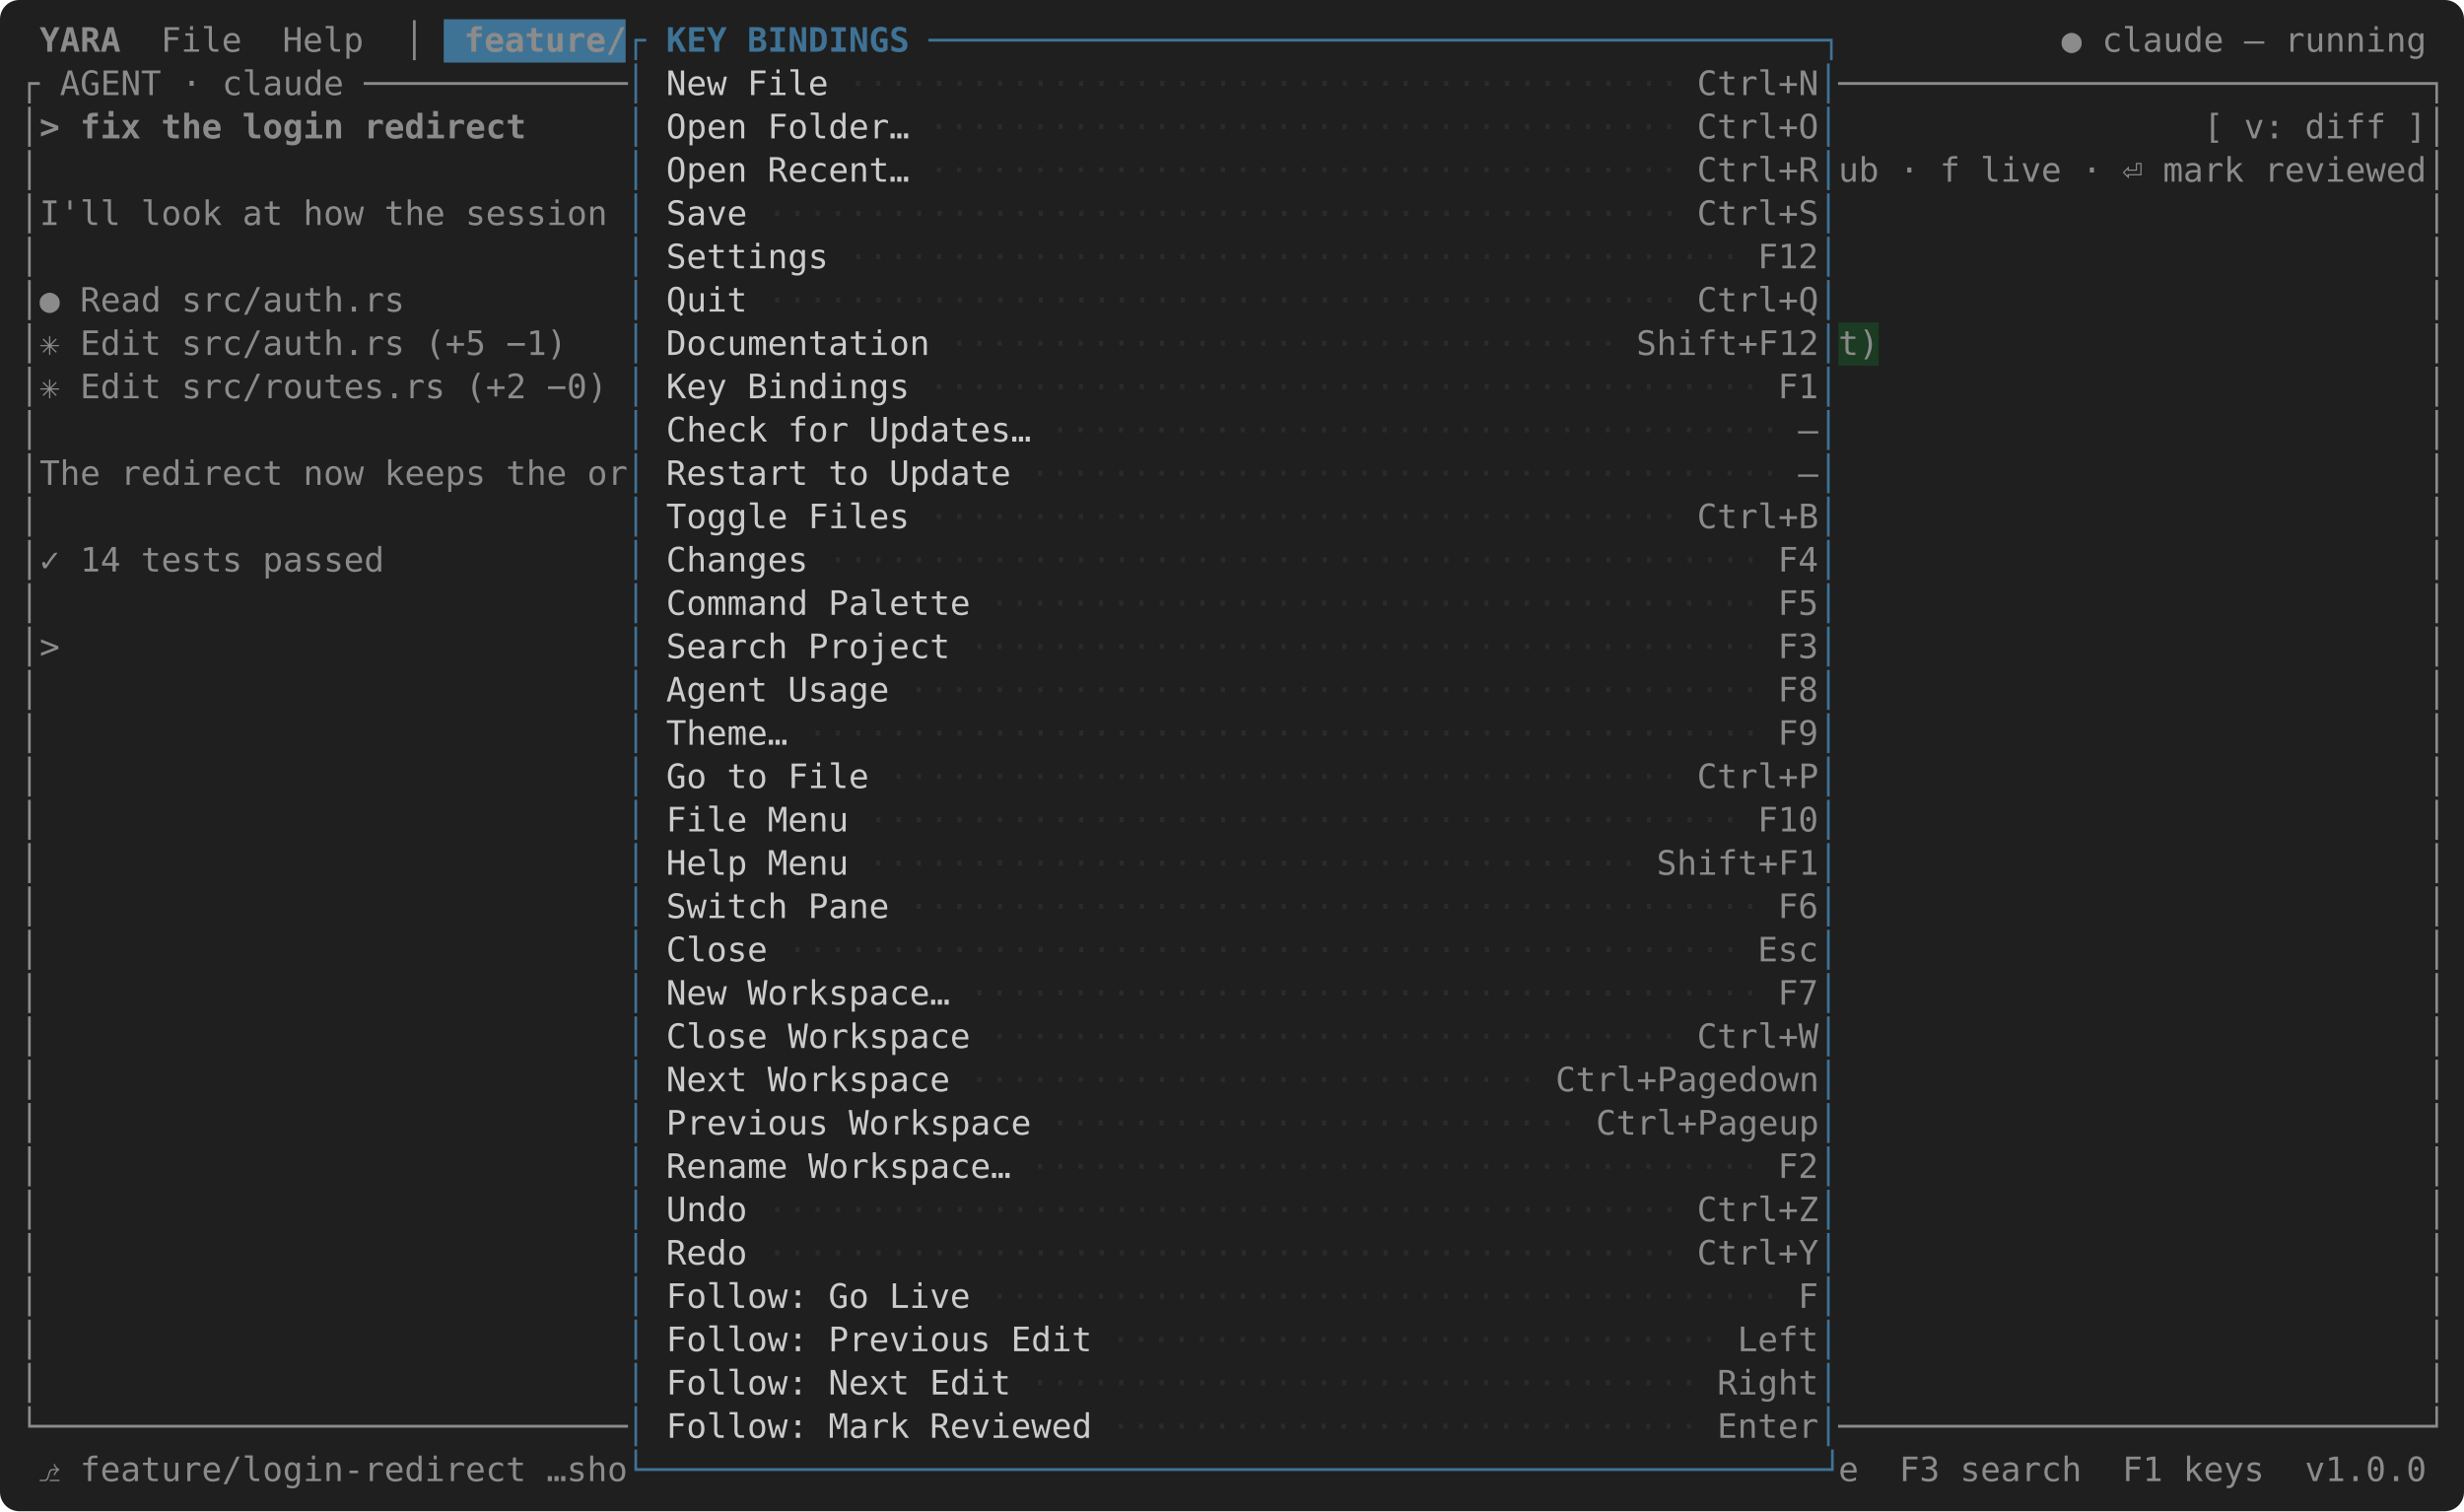
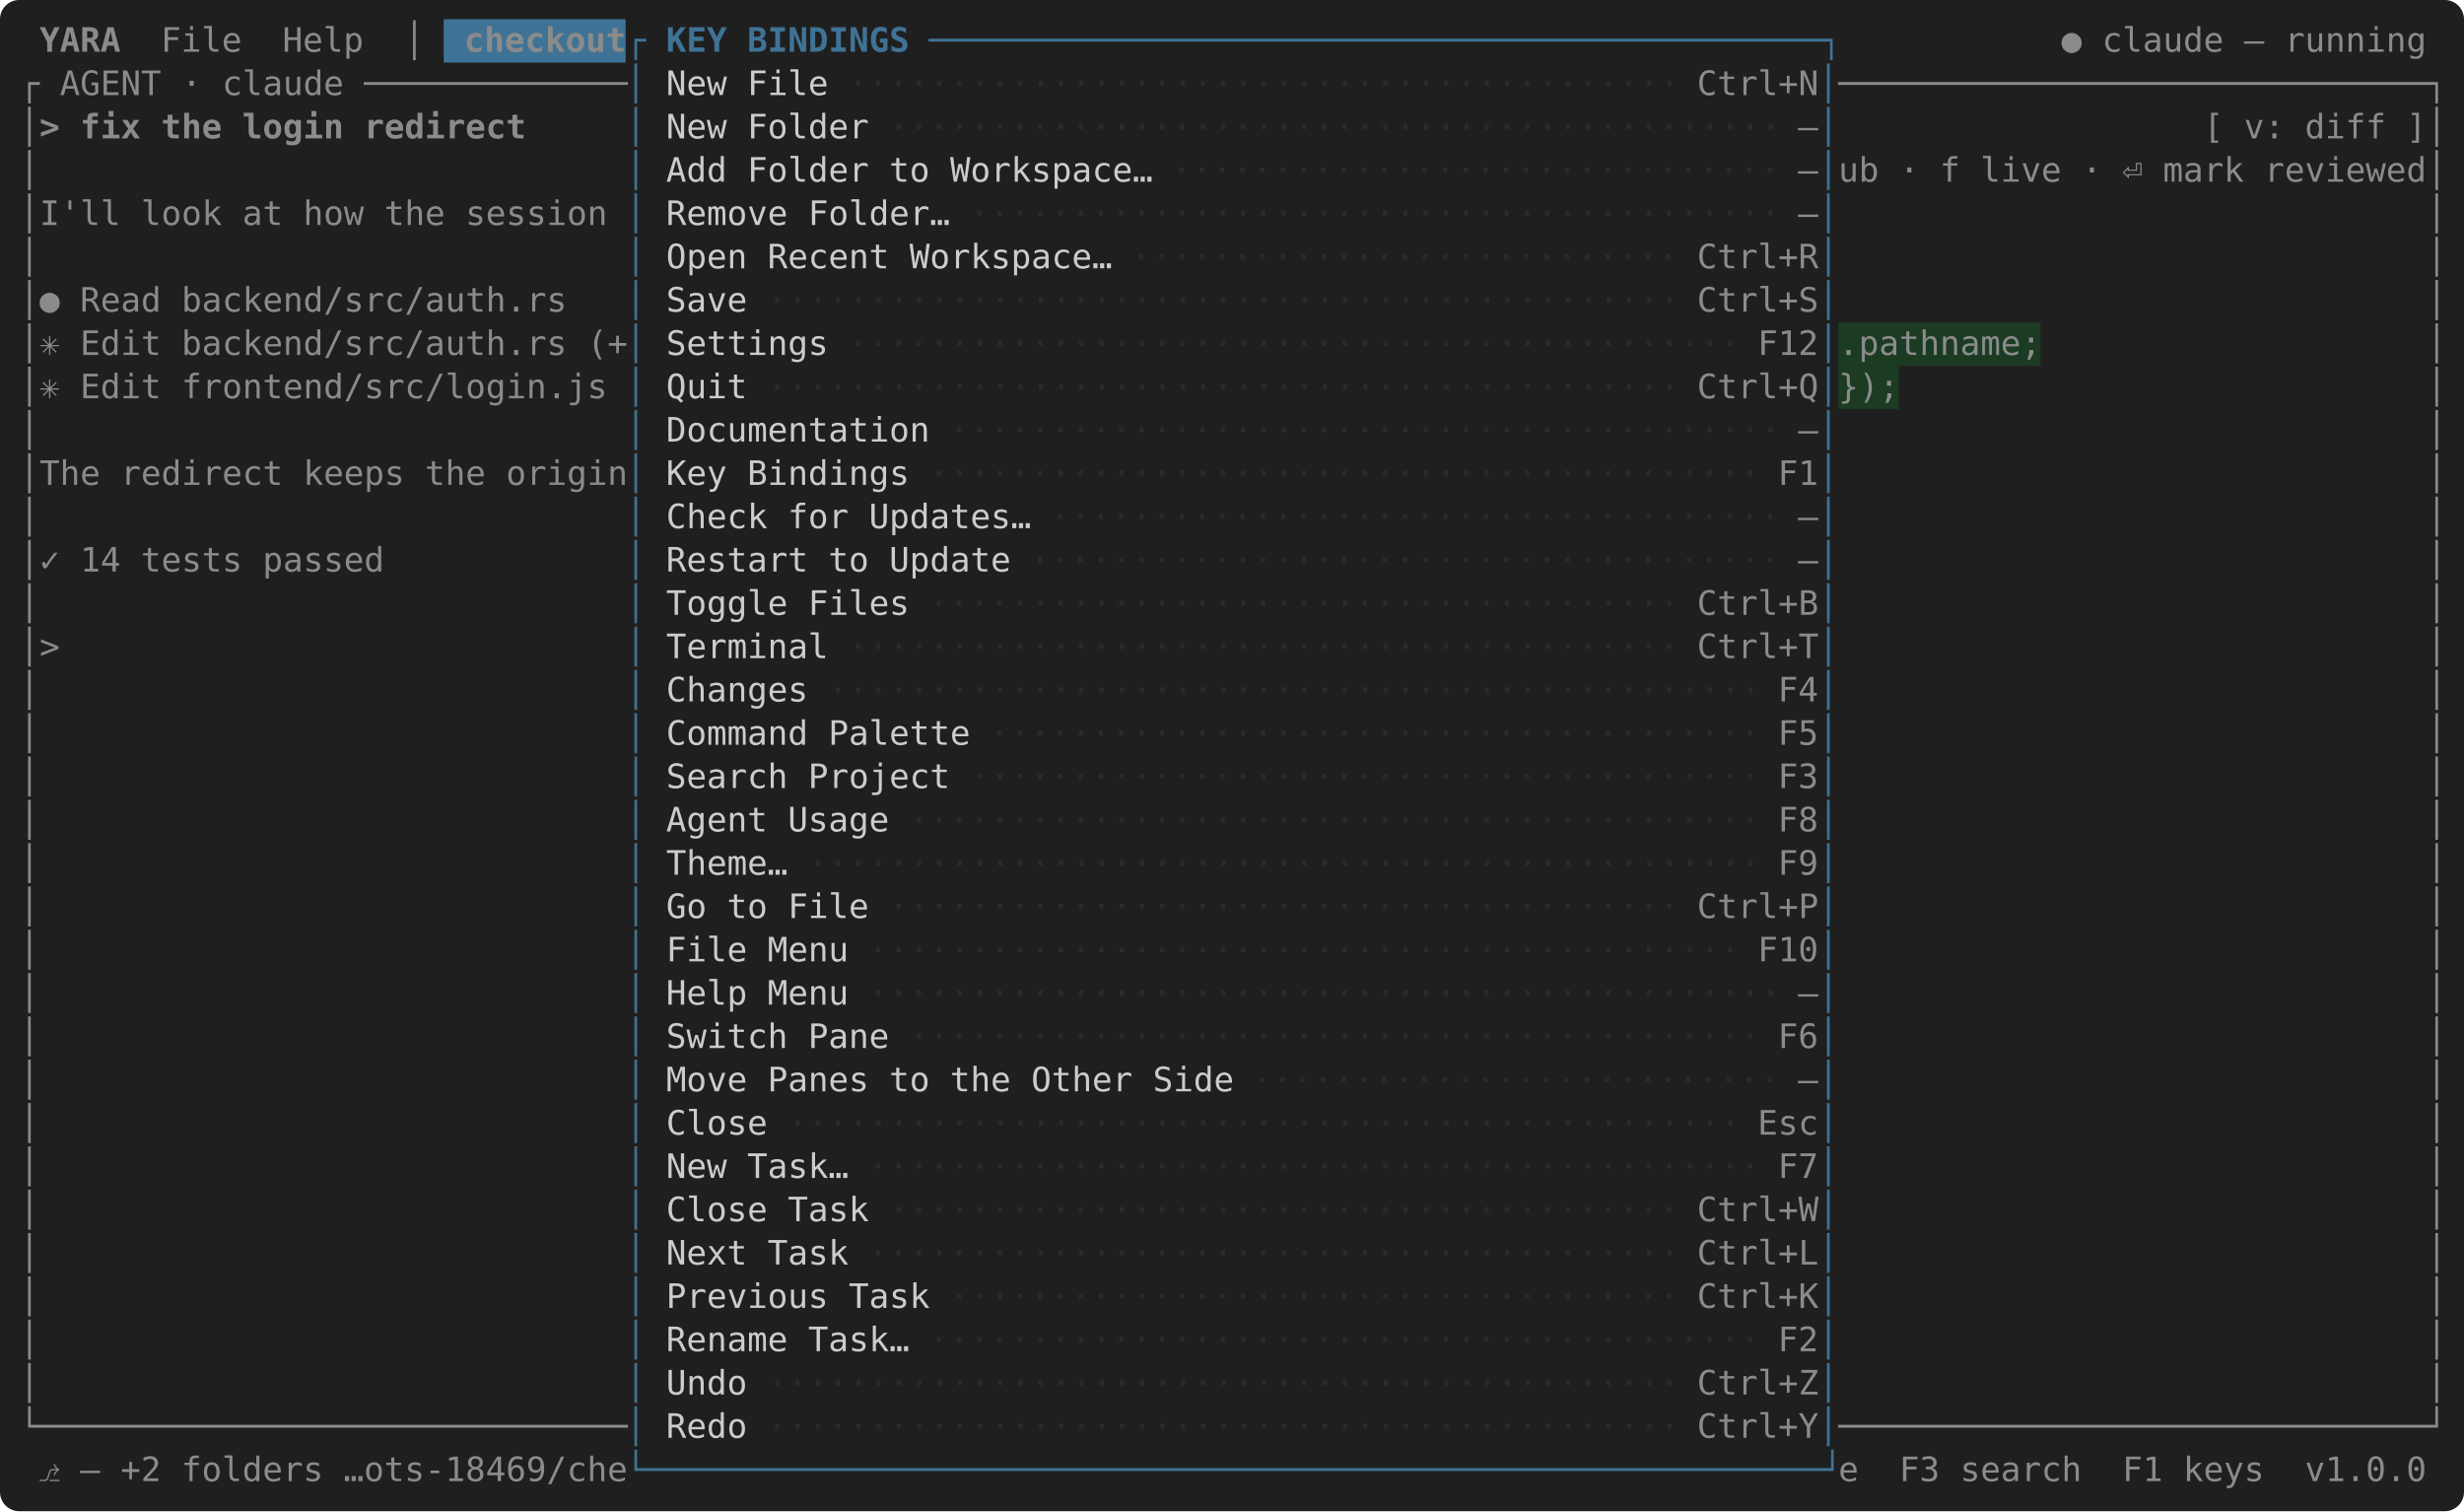
<svg xmlns="http://www.w3.org/2000/svg" width="1024" height="628" viewBox="0 0 1024 628" font-family="SF Mono, Menlo, Consolas, 'DejaVu Sans Mono', monospace" font-size="14">
  <rect width="100%" height="100%" rx="8" fill="#1f1f1f" />
  <rect x="184.4" y="8" width="75.6" height="18" fill="#3f7396" />
  <text x="8" y="21.5" fill="#8b8b8b" xml:space="preserve" font-weight="bold"> YARA </text>
  <text x="58.4" y="21.5" fill="#8b8b8b" xml:space="preserve"> File  Help  │ </text>
-   <text x="184.4" y="21.5" fill="#8b8b8b" xml:space="preserve" font-weight="bold"> feature/</text>
+   <text x="184.4" y="21.5" fill="#8b8b8b" xml:space="preserve" font-weight="bold"> checkout</text>
  <text x="260" y="21.5" fill="#3f7396" xml:space="preserve">┌</text>
  <text x="268.4" y="21.5" fill="#3f7396" xml:space="preserve" font-weight="bold"> KEY BINDINGS </text>
  <text x="386" y="21.5" fill="#3f7396" xml:space="preserve">────────────────────────────────────────────┐</text>
  <text x="764" y="21.5" fill="#8b8b8b" xml:space="preserve">           ● claude — running </text>
  <text x="8" y="39.5" fill="#8b8b8b" xml:space="preserve">┌ AGENT · claude ─────────────</text>
  <text x="260" y="39.5" fill="#3f7396" xml:space="preserve">│</text>
  <text x="268.4" y="39.5" fill="#cccccc" xml:space="preserve"> New File </text>
  <text x="352.4" y="39.5" fill="#2b2b2b" xml:space="preserve">·········································</text>
  <text x="696.8" y="39.5" fill="#8b8b8b" xml:space="preserve"> Ctrl+N</text>
  <text x="755.6" y="39.5" fill="#3f7396" xml:space="preserve">│</text>
  <text x="764" y="39.5" fill="#8b8b8b" xml:space="preserve">─────────────────────────────┐</text>
  <text x="8" y="57.5" fill="#8b8b8b" xml:space="preserve">│</text>
  <text x="16.4" y="57.5" fill="#8b8b8b" xml:space="preserve" font-weight="bold">&gt; fix the login redirect</text>
  <text x="260" y="57.5" fill="#3f7396" xml:space="preserve">│</text>
-   <text x="268.4" y="57.5" fill="#cccccc" xml:space="preserve"> Open Folder… </text>
-   <text x="386" y="57.5" fill="#2b2b2b" xml:space="preserve">·····································</text>
-   <text x="696.8" y="57.5" fill="#8b8b8b" xml:space="preserve"> Ctrl+O</text>
+   <text x="268.4" y="57.5" fill="#cccccc" xml:space="preserve"> New Folder </text>
+   <text x="369.2" y="57.5" fill="#2b2b2b" xml:space="preserve">············································</text>
+   <text x="738.8" y="57.5" fill="#8b8b8b" xml:space="preserve"> —</text>
  <text x="755.6" y="57.5" fill="#3f7396" xml:space="preserve">│</text>
  <text x="764" y="57.5" fill="#8b8b8b" xml:space="preserve">                  [ v: diff ]│</text>
  <text x="8" y="75.5" fill="#8b8b8b" xml:space="preserve">│                             </text>
  <text x="260" y="75.5" fill="#3f7396" xml:space="preserve">│</text>
-   <text x="268.4" y="75.5" fill="#cccccc" xml:space="preserve"> Open Recent… </text>
-   <text x="386" y="75.5" fill="#2b2b2b" xml:space="preserve">·····································</text>
-   <text x="696.8" y="75.5" fill="#8b8b8b" xml:space="preserve"> Ctrl+R</text>
+   <text x="268.4" y="75.5" fill="#cccccc" xml:space="preserve"> Add Folder to Workspace… </text>
+   <text x="486.8" y="75.5" fill="#2b2b2b" xml:space="preserve">······························</text>
+   <text x="738.8" y="75.5" fill="#8b8b8b" xml:space="preserve"> —</text>
  <text x="755.6" y="75.5" fill="#3f7396" xml:space="preserve">│</text>
  <text x="764" y="75.5" fill="#8b8b8b" xml:space="preserve">ub · f live · ⏎ mark reviewed│</text>
  <text x="8" y="93.5" fill="#8b8b8b" xml:space="preserve">│I'll look at how the session </text>
  <text x="260" y="93.5" fill="#3f7396" xml:space="preserve">│</text>
-   <text x="268.4" y="93.5" fill="#cccccc" xml:space="preserve"> Save </text>
-   <text x="318.8" y="93.5" fill="#2b2b2b" xml:space="preserve">·············································</text>
-   <text x="696.8" y="93.5" fill="#8b8b8b" xml:space="preserve"> Ctrl+S</text>
+   <text x="268.4" y="93.5" fill="#cccccc" xml:space="preserve"> Remove Folder… </text>
+   <text x="402.8" y="93.5" fill="#2b2b2b" xml:space="preserve">········································</text>
+   <text x="738.8" y="93.5" fill="#8b8b8b" xml:space="preserve"> —</text>
  <text x="755.6" y="93.5" fill="#3f7396" xml:space="preserve">│</text>
  <text x="764" y="93.5" fill="#8b8b8b" xml:space="preserve">                             │</text>
  <text x="8" y="111.5" fill="#8b8b8b" xml:space="preserve">│                             </text>
  <text x="260" y="111.5" fill="#3f7396" xml:space="preserve">│</text>
-   <text x="268.4" y="111.5" fill="#cccccc" xml:space="preserve"> Settings </text>
-   <text x="352.4" y="111.5" fill="#2b2b2b" xml:space="preserve">············································</text>
-   <text x="722" y="111.5" fill="#8b8b8b" xml:space="preserve"> F12</text>
+   <text x="268.4" y="111.5" fill="#cccccc" xml:space="preserve"> Open Recent Workspace… </text>
+   <text x="470" y="111.5" fill="#2b2b2b" xml:space="preserve">···························</text>
+   <text x="696.8" y="111.5" fill="#8b8b8b" xml:space="preserve"> Ctrl+R</text>
  <text x="755.6" y="111.5" fill="#3f7396" xml:space="preserve">│</text>
  <text x="764" y="111.5" fill="#8b8b8b" xml:space="preserve">                             │</text>
-   <text x="8" y="129.5" fill="#8b8b8b" xml:space="preserve">│● Read src/auth.rs           </text>
+   <text x="8" y="129.5" fill="#8b8b8b" xml:space="preserve">│● Read backend/src/auth.rs   </text>
  <text x="260" y="129.5" fill="#3f7396" xml:space="preserve">│</text>
-   <text x="268.4" y="129.5" fill="#cccccc" xml:space="preserve"> Quit </text>
+   <text x="268.4" y="129.5" fill="#cccccc" xml:space="preserve"> Save </text>
  <text x="318.8" y="129.5" fill="#2b2b2b" xml:space="preserve">·············································</text>
-   <text x="696.8" y="129.5" fill="#8b8b8b" xml:space="preserve"> Ctrl+Q</text>
+   <text x="696.8" y="129.5" fill="#8b8b8b" xml:space="preserve"> Ctrl+S</text>
  <text x="755.6" y="129.5" fill="#3f7396" xml:space="preserve">│</text>
  <text x="764" y="129.5" fill="#8b8b8b" xml:space="preserve">                             │</text>
-   <rect x="764" y="134" width="16.8" height="18" fill="#1b3b22" />
-   <text x="8" y="147.5" fill="#8b8b8b" xml:space="preserve">│✳ Edit src/auth.rs (+5 −1)   </text>
+   <rect x="764" y="134" width="84" height="18" fill="#1b3b22" />
+   <text x="8" y="147.5" fill="#8b8b8b" xml:space="preserve">│✳ Edit backend/src/auth.rs (+</text>
  <text x="260" y="147.5" fill="#3f7396" xml:space="preserve">│</text>
-   <text x="268.4" y="147.5" fill="#cccccc" xml:space="preserve"> Documentation </text>
-   <text x="394.4" y="147.5" fill="#2b2b2b" xml:space="preserve">·································</text>
-   <text x="671.6" y="147.5" fill="#8b8b8b" xml:space="preserve"> Shift+F12</text>
+   <text x="268.4" y="147.5" fill="#cccccc" xml:space="preserve"> Settings </text>
+   <text x="352.4" y="147.5" fill="#2b2b2b" xml:space="preserve">············································</text>
+   <text x="722" y="147.5" fill="#8b8b8b" xml:space="preserve"> F12</text>
  <text x="755.6" y="147.5" fill="#3f7396" xml:space="preserve">│</text>
-   <text x="764" y="147.5" fill="#8b8b8b" xml:space="preserve">t)                           │</text>
-   <text x="8" y="165.5" fill="#8b8b8b" xml:space="preserve">│✳ Edit src/routes.rs (+2 −0) </text>
+   <text x="764" y="147.5" fill="#8b8b8b" xml:space="preserve">.pathname;                   │</text>
+   <rect x="764" y="152" width="25.2" height="18" fill="#1b3b22" />
+   <text x="8" y="165.5" fill="#8b8b8b" xml:space="preserve">│✳ Edit frontend/src/login.js </text>
  <text x="260" y="165.5" fill="#3f7396" xml:space="preserve">│</text>
-   <text x="268.4" y="165.5" fill="#cccccc" xml:space="preserve"> Key Bindings </text>
-   <text x="386" y="165.5" fill="#2b2b2b" xml:space="preserve">·········································</text>
-   <text x="730.4" y="165.5" fill="#8b8b8b" xml:space="preserve"> F1</text>
+   <text x="268.4" y="165.5" fill="#cccccc" xml:space="preserve"> Quit </text>
+   <text x="318.8" y="165.5" fill="#2b2b2b" xml:space="preserve">·············································</text>
+   <text x="696.8" y="165.5" fill="#8b8b8b" xml:space="preserve"> Ctrl+Q</text>
  <text x="755.6" y="165.5" fill="#3f7396" xml:space="preserve">│</text>
-   <text x="764" y="165.5" fill="#8b8b8b" xml:space="preserve">                             │</text>
+   <text x="764" y="165.5" fill="#8b8b8b" xml:space="preserve">});                          │</text>
  <text x="8" y="183.5" fill="#8b8b8b" xml:space="preserve">│                             </text>
  <text x="260" y="183.5" fill="#3f7396" xml:space="preserve">│</text>
-   <text x="268.4" y="183.5" fill="#cccccc" xml:space="preserve"> Check for Updates… </text>
-   <text x="436.4" y="183.5" fill="#2b2b2b" xml:space="preserve">····································</text>
+   <text x="268.4" y="183.5" fill="#cccccc" xml:space="preserve"> Documentation </text>
+   <text x="394.4" y="183.5" fill="#2b2b2b" xml:space="preserve">·········································</text>
  <text x="738.8" y="183.5" fill="#8b8b8b" xml:space="preserve"> —</text>
  <text x="755.6" y="183.5" fill="#3f7396" xml:space="preserve">│</text>
  <text x="764" y="183.5" fill="#8b8b8b" xml:space="preserve">                             │</text>
-   <text x="8" y="201.5" fill="#8b8b8b" xml:space="preserve">│The redirect now keeps the or</text>
+   <text x="8" y="201.5" fill="#8b8b8b" xml:space="preserve">│The redirect keeps the origin</text>
  <text x="260" y="201.5" fill="#3f7396" xml:space="preserve">│</text>
-   <text x="268.4" y="201.5" fill="#cccccc" xml:space="preserve"> Restart to Update </text>
-   <text x="428" y="201.5" fill="#2b2b2b" xml:space="preserve">·····································</text>
-   <text x="738.8" y="201.5" fill="#8b8b8b" xml:space="preserve"> —</text>
+   <text x="268.4" y="201.5" fill="#cccccc" xml:space="preserve"> Key Bindings </text>
+   <text x="386" y="201.5" fill="#2b2b2b" xml:space="preserve">·········································</text>
+   <text x="730.4" y="201.5" fill="#8b8b8b" xml:space="preserve"> F1</text>
  <text x="755.6" y="201.5" fill="#3f7396" xml:space="preserve">│</text>
  <text x="764" y="201.5" fill="#8b8b8b" xml:space="preserve">                             │</text>
  <text x="8" y="219.5" fill="#8b8b8b" xml:space="preserve">│                             </text>
  <text x="260" y="219.5" fill="#3f7396" xml:space="preserve">│</text>
-   <text x="268.4" y="219.5" fill="#cccccc" xml:space="preserve"> Toggle Files </text>
-   <text x="386" y="219.5" fill="#2b2b2b" xml:space="preserve">·····································</text>
-   <text x="696.8" y="219.5" fill="#8b8b8b" xml:space="preserve"> Ctrl+B</text>
+   <text x="268.4" y="219.5" fill="#cccccc" xml:space="preserve"> Check for Updates… </text>
+   <text x="436.4" y="219.5" fill="#2b2b2b" xml:space="preserve">····································</text>
+   <text x="738.8" y="219.5" fill="#8b8b8b" xml:space="preserve"> —</text>
  <text x="755.6" y="219.5" fill="#3f7396" xml:space="preserve">│</text>
  <text x="764" y="219.5" fill="#8b8b8b" xml:space="preserve">                             │</text>
  <text x="8" y="237.5" fill="#8b8b8b" xml:space="preserve">│✓ 14 tests passed            </text>
  <text x="260" y="237.5" fill="#3f7396" xml:space="preserve">│</text>
-   <text x="268.4" y="237.5" fill="#cccccc" xml:space="preserve"> Changes </text>
-   <text x="344" y="237.5" fill="#2b2b2b" xml:space="preserve">··············································</text>
-   <text x="730.4" y="237.5" fill="#8b8b8b" xml:space="preserve"> F4</text>
+   <text x="268.4" y="237.5" fill="#cccccc" xml:space="preserve"> Restart to Update </text>
+   <text x="428" y="237.5" fill="#2b2b2b" xml:space="preserve">·····································</text>
+   <text x="738.8" y="237.5" fill="#8b8b8b" xml:space="preserve"> —</text>
  <text x="755.6" y="237.5" fill="#3f7396" xml:space="preserve">│</text>
  <text x="764" y="237.5" fill="#8b8b8b" xml:space="preserve">                             │</text>
  <text x="8" y="255.5" fill="#8b8b8b" xml:space="preserve">│                             </text>
  <text x="260" y="255.5" fill="#3f7396" xml:space="preserve">│</text>
-   <text x="268.4" y="255.5" fill="#cccccc" xml:space="preserve"> Command Palette </text>
-   <text x="411.2" y="255.5" fill="#2b2b2b" xml:space="preserve">······································</text>
-   <text x="730.4" y="255.5" fill="#8b8b8b" xml:space="preserve"> F5</text>
+   <text x="268.4" y="255.5" fill="#cccccc" xml:space="preserve"> Toggle Files </text>
+   <text x="386" y="255.5" fill="#2b2b2b" xml:space="preserve">·····································</text>
+   <text x="696.8" y="255.5" fill="#8b8b8b" xml:space="preserve"> Ctrl+B</text>
  <text x="755.6" y="255.5" fill="#3f7396" xml:space="preserve">│</text>
  <text x="764" y="255.5" fill="#8b8b8b" xml:space="preserve">                             │</text>
  <text x="8" y="273.5" fill="#8b8b8b" xml:space="preserve">│&gt;                            </text>
  <text x="260" y="273.5" fill="#3f7396" xml:space="preserve">│</text>
-   <text x="268.4" y="273.5" fill="#cccccc" xml:space="preserve"> Search Project </text>
-   <text x="402.8" y="273.5" fill="#2b2b2b" xml:space="preserve">·······································</text>
-   <text x="730.4" y="273.5" fill="#8b8b8b" xml:space="preserve"> F3</text>
+   <text x="268.4" y="273.5" fill="#cccccc" xml:space="preserve"> Terminal </text>
+   <text x="352.4" y="273.5" fill="#2b2b2b" xml:space="preserve">·········································</text>
+   <text x="696.8" y="273.5" fill="#8b8b8b" xml:space="preserve"> Ctrl+T</text>
  <text x="755.6" y="273.5" fill="#3f7396" xml:space="preserve">│</text>
  <text x="764" y="273.5" fill="#8b8b8b" xml:space="preserve">                             │</text>
  <text x="8" y="291.5" fill="#8b8b8b" xml:space="preserve">│                             </text>
  <text x="260" y="291.5" fill="#3f7396" xml:space="preserve">│</text>
-   <text x="268.4" y="291.5" fill="#cccccc" xml:space="preserve"> Agent Usage </text>
-   <text x="377.6" y="291.5" fill="#2b2b2b" xml:space="preserve">··········································</text>
-   <text x="730.4" y="291.5" fill="#8b8b8b" xml:space="preserve"> F8</text>
+   <text x="268.4" y="291.5" fill="#cccccc" xml:space="preserve"> Changes </text>
+   <text x="344" y="291.5" fill="#2b2b2b" xml:space="preserve">··············································</text>
+   <text x="730.4" y="291.5" fill="#8b8b8b" xml:space="preserve"> F4</text>
  <text x="755.6" y="291.5" fill="#3f7396" xml:space="preserve">│</text>
  <text x="764" y="291.5" fill="#8b8b8b" xml:space="preserve">                             │</text>
  <text x="8" y="309.5" fill="#8b8b8b" xml:space="preserve">│                             </text>
  <text x="260" y="309.5" fill="#3f7396" xml:space="preserve">│</text>
-   <text x="268.4" y="309.5" fill="#cccccc" xml:space="preserve"> Theme… </text>
-   <text x="335.6" y="309.5" fill="#2b2b2b" xml:space="preserve">···············································</text>
-   <text x="730.4" y="309.5" fill="#8b8b8b" xml:space="preserve"> F9</text>
+   <text x="268.4" y="309.5" fill="#cccccc" xml:space="preserve"> Command Palette </text>
+   <text x="411.2" y="309.5" fill="#2b2b2b" xml:space="preserve">······································</text>
+   <text x="730.4" y="309.5" fill="#8b8b8b" xml:space="preserve"> F5</text>
  <text x="755.6" y="309.5" fill="#3f7396" xml:space="preserve">│</text>
  <text x="764" y="309.5" fill="#8b8b8b" xml:space="preserve">                             │</text>
  <text x="8" y="327.5" fill="#8b8b8b" xml:space="preserve">│                             </text>
  <text x="260" y="327.5" fill="#3f7396" xml:space="preserve">│</text>
-   <text x="268.4" y="327.5" fill="#cccccc" xml:space="preserve"> Go to File </text>
-   <text x="369.2" y="327.5" fill="#2b2b2b" xml:space="preserve">·······································</text>
-   <text x="696.8" y="327.5" fill="#8b8b8b" xml:space="preserve"> Ctrl+P</text>
+   <text x="268.4" y="327.5" fill="#cccccc" xml:space="preserve"> Search Project </text>
+   <text x="402.8" y="327.5" fill="#2b2b2b" xml:space="preserve">·······································</text>
+   <text x="730.4" y="327.5" fill="#8b8b8b" xml:space="preserve"> F3</text>
  <text x="755.6" y="327.5" fill="#3f7396" xml:space="preserve">│</text>
  <text x="764" y="327.5" fill="#8b8b8b" xml:space="preserve">                             │</text>
  <text x="8" y="345.5" fill="#8b8b8b" xml:space="preserve">│                             </text>
  <text x="260" y="345.5" fill="#3f7396" xml:space="preserve">│</text>
-   <text x="268.4" y="345.5" fill="#cccccc" xml:space="preserve"> File Menu </text>
-   <text x="360.8" y="345.5" fill="#2b2b2b" xml:space="preserve">···········································</text>
-   <text x="722" y="345.5" fill="#8b8b8b" xml:space="preserve"> F10</text>
+   <text x="268.4" y="345.5" fill="#cccccc" xml:space="preserve"> Agent Usage </text>
+   <text x="377.6" y="345.5" fill="#2b2b2b" xml:space="preserve">··········································</text>
+   <text x="730.4" y="345.5" fill="#8b8b8b" xml:space="preserve"> F8</text>
  <text x="755.6" y="345.5" fill="#3f7396" xml:space="preserve">│</text>
  <text x="764" y="345.5" fill="#8b8b8b" xml:space="preserve">                             │</text>
  <text x="8" y="363.5" fill="#8b8b8b" xml:space="preserve">│                             </text>
  <text x="260" y="363.5" fill="#3f7396" xml:space="preserve">│</text>
-   <text x="268.4" y="363.5" fill="#cccccc" xml:space="preserve"> Help Menu </text>
-   <text x="360.8" y="363.5" fill="#2b2b2b" xml:space="preserve">······································</text>
-   <text x="680" y="363.5" fill="#8b8b8b" xml:space="preserve"> Shift+F1</text>
+   <text x="268.4" y="363.5" fill="#cccccc" xml:space="preserve"> Theme… </text>
+   <text x="335.6" y="363.5" fill="#2b2b2b" xml:space="preserve">···············································</text>
+   <text x="730.4" y="363.5" fill="#8b8b8b" xml:space="preserve"> F9</text>
  <text x="755.6" y="363.5" fill="#3f7396" xml:space="preserve">│</text>
  <text x="764" y="363.5" fill="#8b8b8b" xml:space="preserve">                             │</text>
  <text x="8" y="381.5" fill="#8b8b8b" xml:space="preserve">│                             </text>
  <text x="260" y="381.5" fill="#3f7396" xml:space="preserve">│</text>
-   <text x="268.4" y="381.5" fill="#cccccc" xml:space="preserve"> Switch Pane </text>
-   <text x="377.6" y="381.5" fill="#2b2b2b" xml:space="preserve">··········································</text>
-   <text x="730.4" y="381.5" fill="#8b8b8b" xml:space="preserve"> F6</text>
+   <text x="268.4" y="381.5" fill="#cccccc" xml:space="preserve"> Go to File </text>
+   <text x="369.2" y="381.5" fill="#2b2b2b" xml:space="preserve">·······································</text>
+   <text x="696.8" y="381.5" fill="#8b8b8b" xml:space="preserve"> Ctrl+P</text>
  <text x="755.6" y="381.5" fill="#3f7396" xml:space="preserve">│</text>
  <text x="764" y="381.5" fill="#8b8b8b" xml:space="preserve">                             │</text>
  <text x="8" y="399.5" fill="#8b8b8b" xml:space="preserve">│                             </text>
  <text x="260" y="399.5" fill="#3f7396" xml:space="preserve">│</text>
-   <text x="268.4" y="399.5" fill="#cccccc" xml:space="preserve"> Close </text>
-   <text x="327.2" y="399.5" fill="#2b2b2b" xml:space="preserve">···············································</text>
-   <text x="722" y="399.5" fill="#8b8b8b" xml:space="preserve"> Esc</text>
+   <text x="268.4" y="399.5" fill="#cccccc" xml:space="preserve"> File Menu </text>
+   <text x="360.8" y="399.5" fill="#2b2b2b" xml:space="preserve">···········································</text>
+   <text x="722" y="399.5" fill="#8b8b8b" xml:space="preserve"> F10</text>
  <text x="755.6" y="399.5" fill="#3f7396" xml:space="preserve">│</text>
  <text x="764" y="399.5" fill="#8b8b8b" xml:space="preserve">                             │</text>
  <text x="8" y="417.5" fill="#8b8b8b" xml:space="preserve">│                             </text>
  <text x="260" y="417.5" fill="#3f7396" xml:space="preserve">│</text>
-   <text x="268.4" y="417.5" fill="#cccccc" xml:space="preserve"> New Workspace… </text>
-   <text x="402.8" y="417.5" fill="#2b2b2b" xml:space="preserve">·······································</text>
-   <text x="730.4" y="417.5" fill="#8b8b8b" xml:space="preserve"> F7</text>
+   <text x="268.4" y="417.5" fill="#cccccc" xml:space="preserve"> Help Menu </text>
+   <text x="360.8" y="417.5" fill="#2b2b2b" xml:space="preserve">·············································</text>
+   <text x="738.8" y="417.5" fill="#8b8b8b" xml:space="preserve"> —</text>
  <text x="755.6" y="417.5" fill="#3f7396" xml:space="preserve">│</text>
  <text x="764" y="417.5" fill="#8b8b8b" xml:space="preserve">                             │</text>
  <text x="8" y="435.5" fill="#8b8b8b" xml:space="preserve">│                             </text>
  <text x="260" y="435.5" fill="#3f7396" xml:space="preserve">│</text>
-   <text x="268.4" y="435.5" fill="#cccccc" xml:space="preserve"> Close Workspace </text>
-   <text x="411.2" y="435.5" fill="#2b2b2b" xml:space="preserve">··································</text>
-   <text x="696.8" y="435.5" fill="#8b8b8b" xml:space="preserve"> Ctrl+W</text>
+   <text x="268.4" y="435.5" fill="#cccccc" xml:space="preserve"> Switch Pane </text>
+   <text x="377.6" y="435.5" fill="#2b2b2b" xml:space="preserve">··········································</text>
+   <text x="730.4" y="435.5" fill="#8b8b8b" xml:space="preserve"> F6</text>
  <text x="755.6" y="435.5" fill="#3f7396" xml:space="preserve">│</text>
  <text x="764" y="435.5" fill="#8b8b8b" xml:space="preserve">                             │</text>
  <text x="8" y="453.5" fill="#8b8b8b" xml:space="preserve">│                             </text>
  <text x="260" y="453.5" fill="#3f7396" xml:space="preserve">│</text>
-   <text x="268.4" y="453.5" fill="#cccccc" xml:space="preserve"> Next Workspace </text>
-   <text x="402.8" y="453.5" fill="#2b2b2b" xml:space="preserve">····························</text>
-   <text x="638" y="453.5" fill="#8b8b8b" xml:space="preserve"> Ctrl+Pagedown</text>
+   <text x="268.4" y="453.5" fill="#cccccc" xml:space="preserve"> Move Panes to the Other Side </text>
+   <text x="520.4" y="453.5" fill="#2b2b2b" xml:space="preserve">··························</text>
+   <text x="738.8" y="453.5" fill="#8b8b8b" xml:space="preserve"> —</text>
  <text x="755.6" y="453.5" fill="#3f7396" xml:space="preserve">│</text>
  <text x="764" y="453.5" fill="#8b8b8b" xml:space="preserve">                             │</text>
  <text x="8" y="471.5" fill="#8b8b8b" xml:space="preserve">│                             </text>
  <text x="260" y="471.5" fill="#3f7396" xml:space="preserve">│</text>
-   <text x="268.4" y="471.5" fill="#cccccc" xml:space="preserve"> Previous Workspace </text>
-   <text x="436.4" y="471.5" fill="#2b2b2b" xml:space="preserve">··························</text>
-   <text x="654.8" y="471.5" fill="#8b8b8b" xml:space="preserve"> Ctrl+Pageup</text>
+   <text x="268.4" y="471.5" fill="#cccccc" xml:space="preserve"> Close </text>
+   <text x="327.2" y="471.5" fill="#2b2b2b" xml:space="preserve">···············································</text>
+   <text x="722" y="471.5" fill="#8b8b8b" xml:space="preserve"> Esc</text>
  <text x="755.6" y="471.5" fill="#3f7396" xml:space="preserve">│</text>
  <text x="764" y="471.5" fill="#8b8b8b" xml:space="preserve">                             │</text>
  <text x="8" y="489.5" fill="#8b8b8b" xml:space="preserve">│                             </text>
  <text x="260" y="489.5" fill="#3f7396" xml:space="preserve">│</text>
-   <text x="268.4" y="489.5" fill="#cccccc" xml:space="preserve"> Rename Workspace… </text>
-   <text x="428" y="489.5" fill="#2b2b2b" xml:space="preserve">····································</text>
-   <text x="730.4" y="489.5" fill="#8b8b8b" xml:space="preserve"> F2</text>
+   <text x="268.4" y="489.5" fill="#cccccc" xml:space="preserve"> New Task… </text>
+   <text x="360.8" y="489.5" fill="#2b2b2b" xml:space="preserve">············································</text>
+   <text x="730.4" y="489.5" fill="#8b8b8b" xml:space="preserve"> F7</text>
  <text x="755.6" y="489.5" fill="#3f7396" xml:space="preserve">│</text>
  <text x="764" y="489.5" fill="#8b8b8b" xml:space="preserve">                             │</text>
  <text x="8" y="507.5" fill="#8b8b8b" xml:space="preserve">│                             </text>
  <text x="260" y="507.5" fill="#3f7396" xml:space="preserve">│</text>
-   <text x="268.4" y="507.5" fill="#cccccc" xml:space="preserve"> Undo </text>
-   <text x="318.8" y="507.5" fill="#2b2b2b" xml:space="preserve">·············································</text>
-   <text x="696.8" y="507.5" fill="#8b8b8b" xml:space="preserve"> Ctrl+Z</text>
+   <text x="268.4" y="507.5" fill="#cccccc" xml:space="preserve"> Close Task </text>
+   <text x="369.2" y="507.5" fill="#2b2b2b" xml:space="preserve">·······································</text>
+   <text x="696.8" y="507.5" fill="#8b8b8b" xml:space="preserve"> Ctrl+W</text>
  <text x="755.6" y="507.5" fill="#3f7396" xml:space="preserve">│</text>
  <text x="764" y="507.5" fill="#8b8b8b" xml:space="preserve">                             │</text>
  <text x="8" y="525.5" fill="#8b8b8b" xml:space="preserve">│                             </text>
  <text x="260" y="525.5" fill="#3f7396" xml:space="preserve">│</text>
-   <text x="268.4" y="525.5" fill="#cccccc" xml:space="preserve"> Redo </text>
-   <text x="318.8" y="525.5" fill="#2b2b2b" xml:space="preserve">·············································</text>
-   <text x="696.8" y="525.5" fill="#8b8b8b" xml:space="preserve"> Ctrl+Y</text>
+   <text x="268.4" y="525.5" fill="#cccccc" xml:space="preserve"> Next Task </text>
+   <text x="360.8" y="525.5" fill="#2b2b2b" xml:space="preserve">········································</text>
+   <text x="696.8" y="525.5" fill="#8b8b8b" xml:space="preserve"> Ctrl+L</text>
  <text x="755.6" y="525.5" fill="#3f7396" xml:space="preserve">│</text>
  <text x="764" y="525.5" fill="#8b8b8b" xml:space="preserve">                             │</text>
  <text x="8" y="543.5" fill="#8b8b8b" xml:space="preserve">│                             </text>
  <text x="260" y="543.5" fill="#3f7396" xml:space="preserve">│</text>
-   <text x="268.4" y="543.5" fill="#cccccc" xml:space="preserve"> Follow: Go Live </text>
-   <text x="411.2" y="543.5" fill="#2b2b2b" xml:space="preserve">·······································</text>
-   <text x="738.8" y="543.5" fill="#8b8b8b" xml:space="preserve"> F</text>
+   <text x="268.4" y="543.5" fill="#cccccc" xml:space="preserve"> Previous Task </text>
+   <text x="394.4" y="543.5" fill="#2b2b2b" xml:space="preserve">····································</text>
+   <text x="696.8" y="543.5" fill="#8b8b8b" xml:space="preserve"> Ctrl+K</text>
  <text x="755.6" y="543.5" fill="#3f7396" xml:space="preserve">│</text>
  <text x="764" y="543.5" fill="#8b8b8b" xml:space="preserve">                             │</text>
  <text x="8" y="561.5" fill="#8b8b8b" xml:space="preserve">│                             </text>
  <text x="260" y="561.5" fill="#3f7396" xml:space="preserve">│</text>
-   <text x="268.4" y="561.5" fill="#cccccc" xml:space="preserve"> Follow: Previous Edit </text>
-   <text x="461.6" y="561.5" fill="#2b2b2b" xml:space="preserve">······························</text>
-   <text x="713.6" y="561.5" fill="#8b8b8b" xml:space="preserve"> Left</text>
+   <text x="268.4" y="561.5" fill="#cccccc" xml:space="preserve"> Rename Task… </text>
+   <text x="386" y="561.5" fill="#2b2b2b" xml:space="preserve">·········································</text>
+   <text x="730.4" y="561.5" fill="#8b8b8b" xml:space="preserve"> F2</text>
  <text x="755.6" y="561.5" fill="#3f7396" xml:space="preserve">│</text>
  <text x="764" y="561.5" fill="#8b8b8b" xml:space="preserve">                             │</text>
  <text x="8" y="579.5" fill="#8b8b8b" xml:space="preserve">│                             </text>
  <text x="260" y="579.5" fill="#3f7396" xml:space="preserve">│</text>
-   <text x="268.4" y="579.5" fill="#cccccc" xml:space="preserve"> Follow: Next Edit </text>
-   <text x="428" y="579.5" fill="#2b2b2b" xml:space="preserve">·································</text>
-   <text x="705.2" y="579.5" fill="#8b8b8b" xml:space="preserve"> Right</text>
+   <text x="268.4" y="579.5" fill="#cccccc" xml:space="preserve"> Undo </text>
+   <text x="318.8" y="579.5" fill="#2b2b2b" xml:space="preserve">·············································</text>
+   <text x="696.8" y="579.5" fill="#8b8b8b" xml:space="preserve"> Ctrl+Z</text>
  <text x="755.6" y="579.5" fill="#3f7396" xml:space="preserve">│</text>
  <text x="764" y="579.5" fill="#8b8b8b" xml:space="preserve">                             │</text>
  <text x="8" y="597.5" fill="#8b8b8b" xml:space="preserve">└─────────────────────────────</text>
  <text x="260" y="597.5" fill="#3f7396" xml:space="preserve">│</text>
-   <text x="268.4" y="597.5" fill="#cccccc" xml:space="preserve"> Follow: Mark Reviewed </text>
-   <text x="461.6" y="597.5" fill="#2b2b2b" xml:space="preserve">·····························</text>
-   <text x="705.2" y="597.5" fill="#8b8b8b" xml:space="preserve"> Enter</text>
+   <text x="268.4" y="597.5" fill="#cccccc" xml:space="preserve"> Redo </text>
+   <text x="318.8" y="597.5" fill="#2b2b2b" xml:space="preserve">·············································</text>
+   <text x="696.8" y="597.5" fill="#8b8b8b" xml:space="preserve"> Ctrl+Y</text>
  <text x="755.6" y="597.5" fill="#3f7396" xml:space="preserve">│</text>
  <text x="764" y="597.5" fill="#8b8b8b" xml:space="preserve">─────────────────────────────┘</text>
-   <text x="8" y="615.5" fill="#8b8b8b" xml:space="preserve"> ⎇ feature/login-redirect …sho</text>
+   <text x="8" y="615.5" fill="#8b8b8b" xml:space="preserve"> ⎇ — +2 folders …ots-18469/che</text>
  <text x="260" y="615.5" fill="#3f7396" xml:space="preserve">└──────────────────────────────────────────────────────────┘</text>
  <text x="764" y="615.5" fill="#8b8b8b" xml:space="preserve">e  F3 search  F1 keys  v1.0.0 </text>
</svg>
